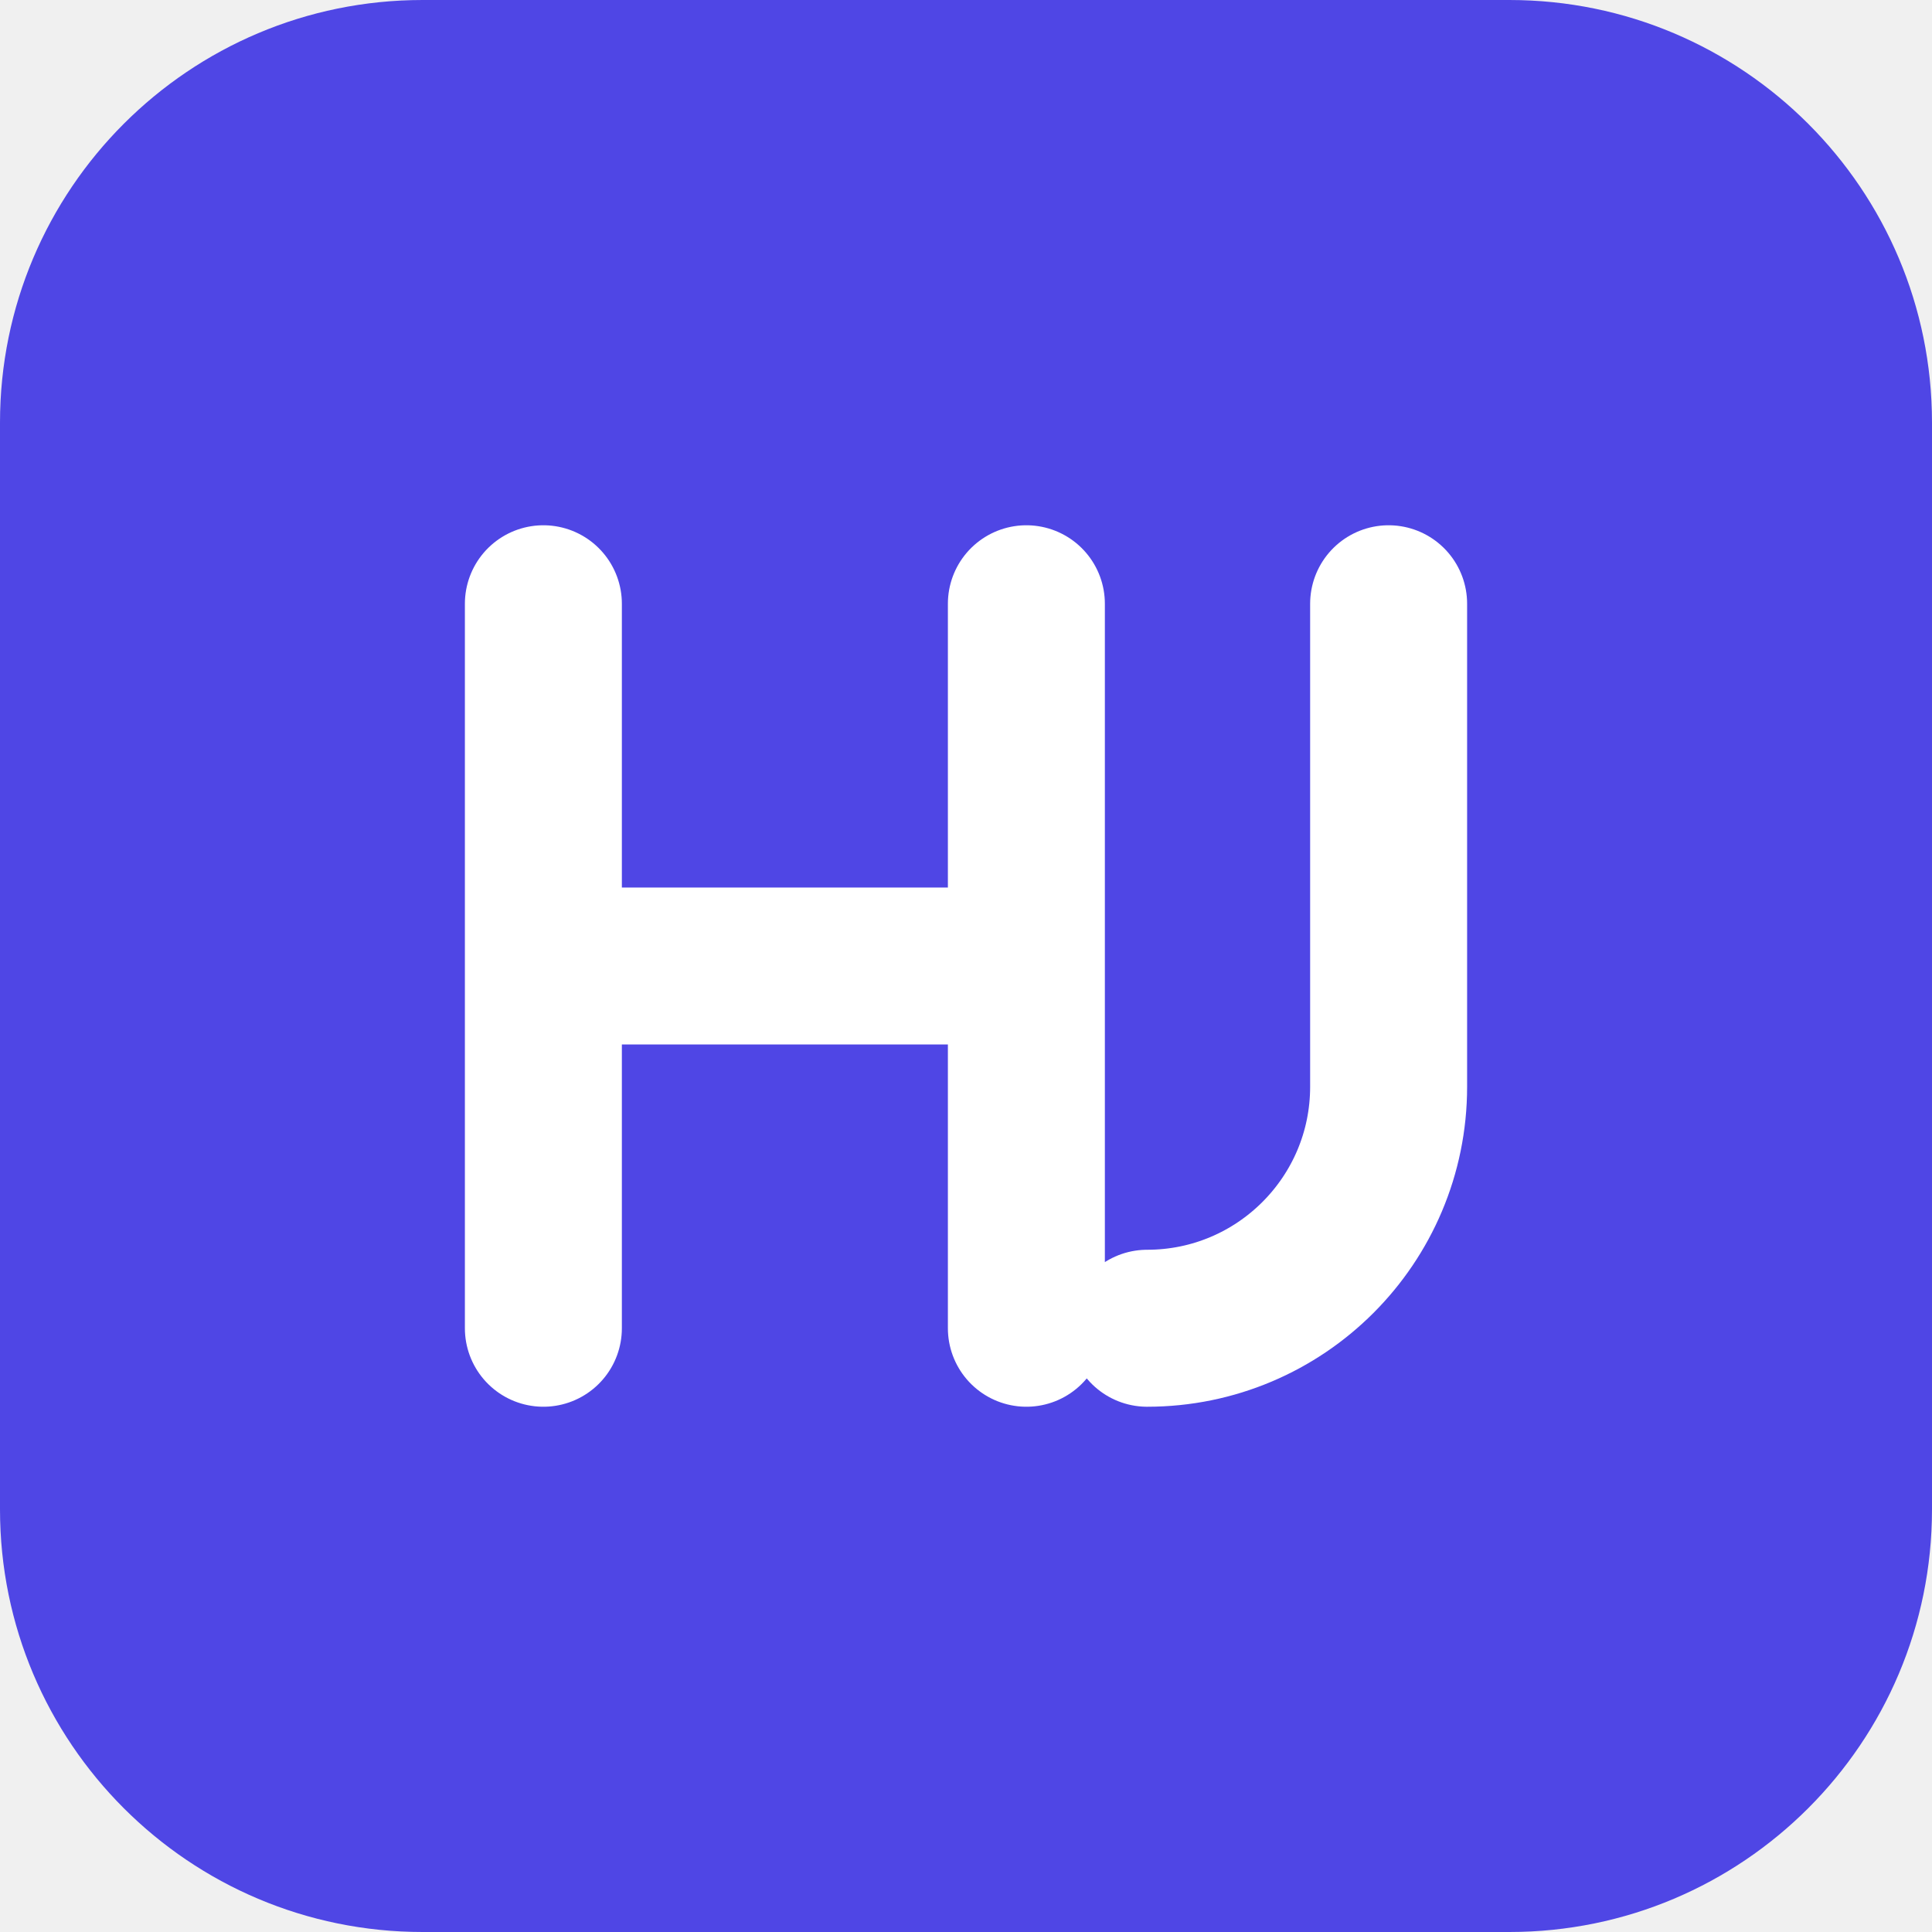
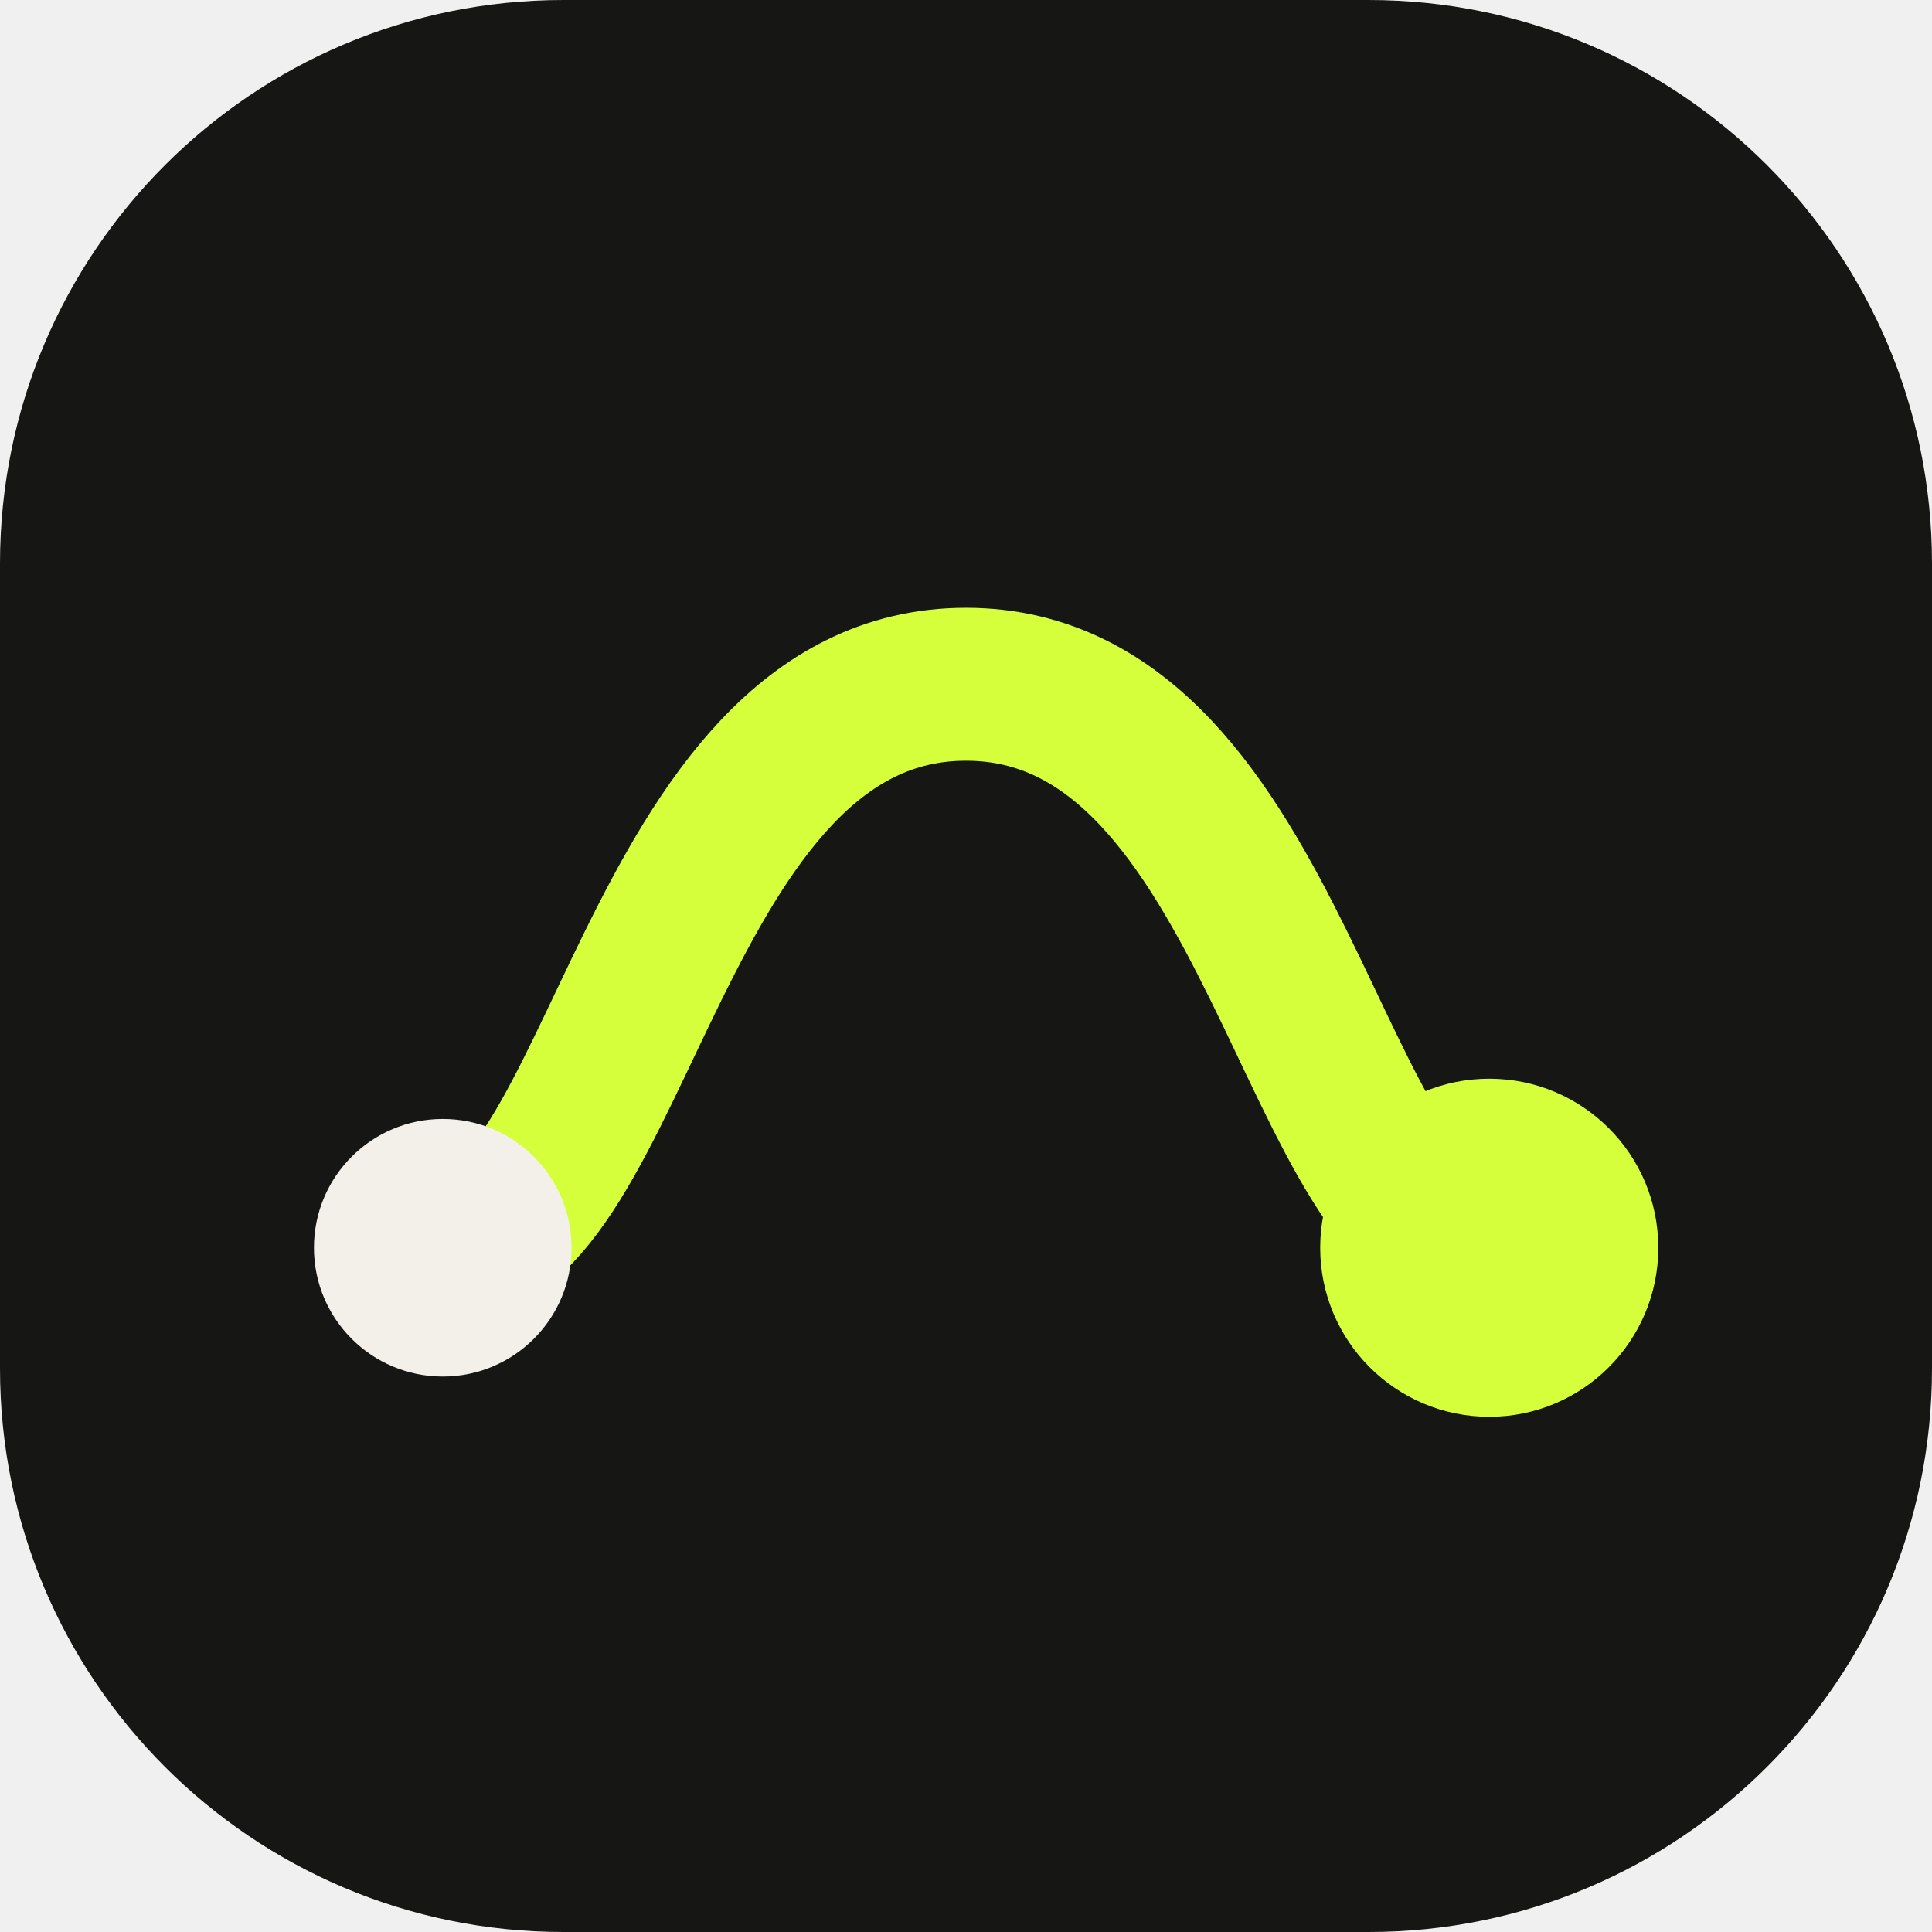
- <svg xmlns="http://www.w3.org/2000/svg" viewBox="0 0 32 32">
-   <rect width="32" height="32" rx="7" fill="#4f46e5" />
-   <path d="M9 22V10m0 6h8m0-6v12m6-12v8a4 4 0 0 1-4 4" stroke="#fff" stroke-width="2.6" fill="none" stroke-linecap="round" stroke-linejoin="round" />
+ <svg xmlns="http://www.w3.org/2000/svg" viewBox="0 0 24 24">
+   <rect width="24" height="24" rx="7" fill="#161614" />
+   <path d="M5.5 15.5c2.2 0 2.6-7 6.5-7s4.3 7 6.5 7" stroke="#d4ff3a" stroke-width="1.9" fill="none" stroke-linecap="round" />
+   <circle cx="5.5" cy="15.5" r="1.6" fill="#f2f0e9" />
+   <circle cx="18.5" cy="15.5" r="2.1" fill="#d4ff3a" />
</svg>
